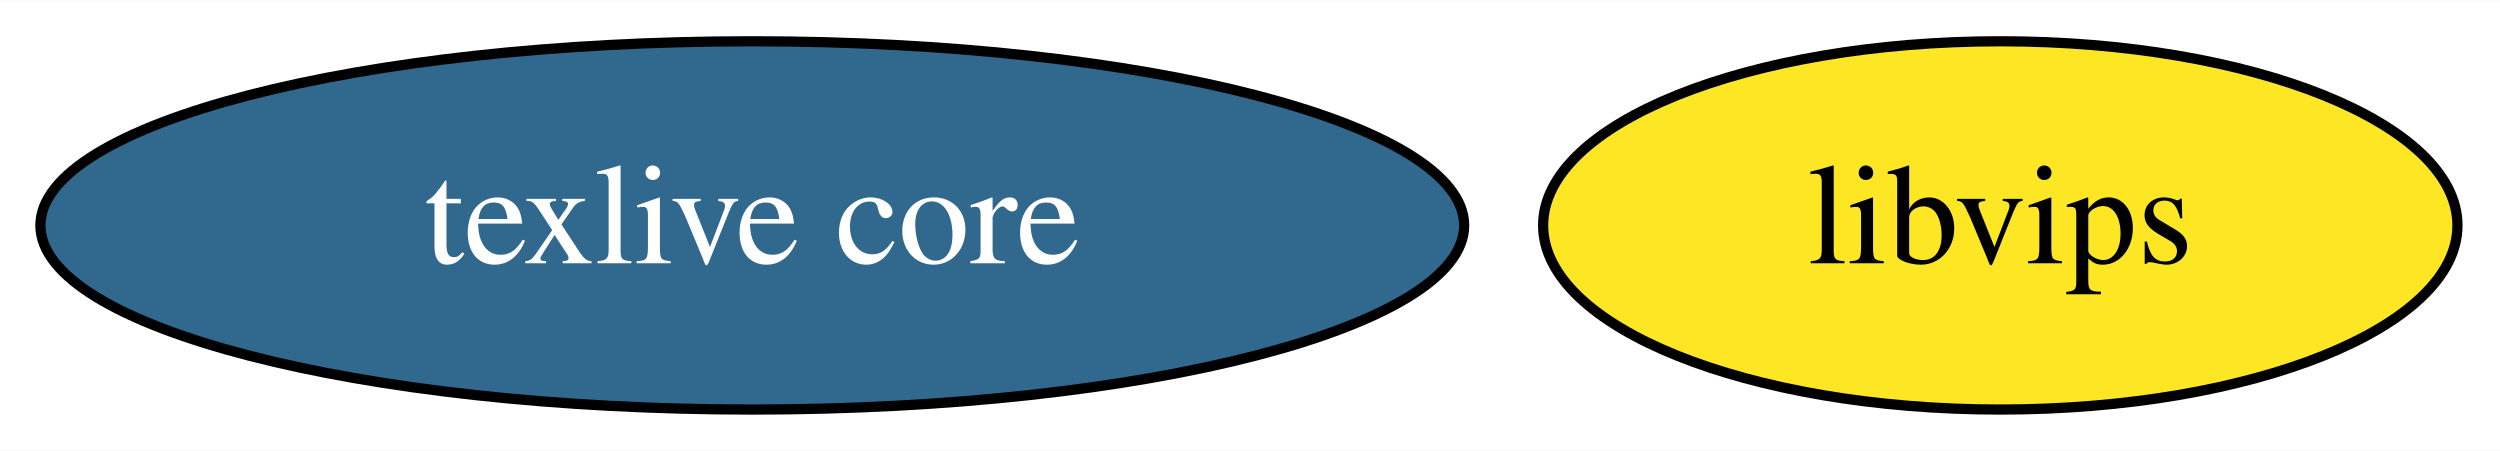
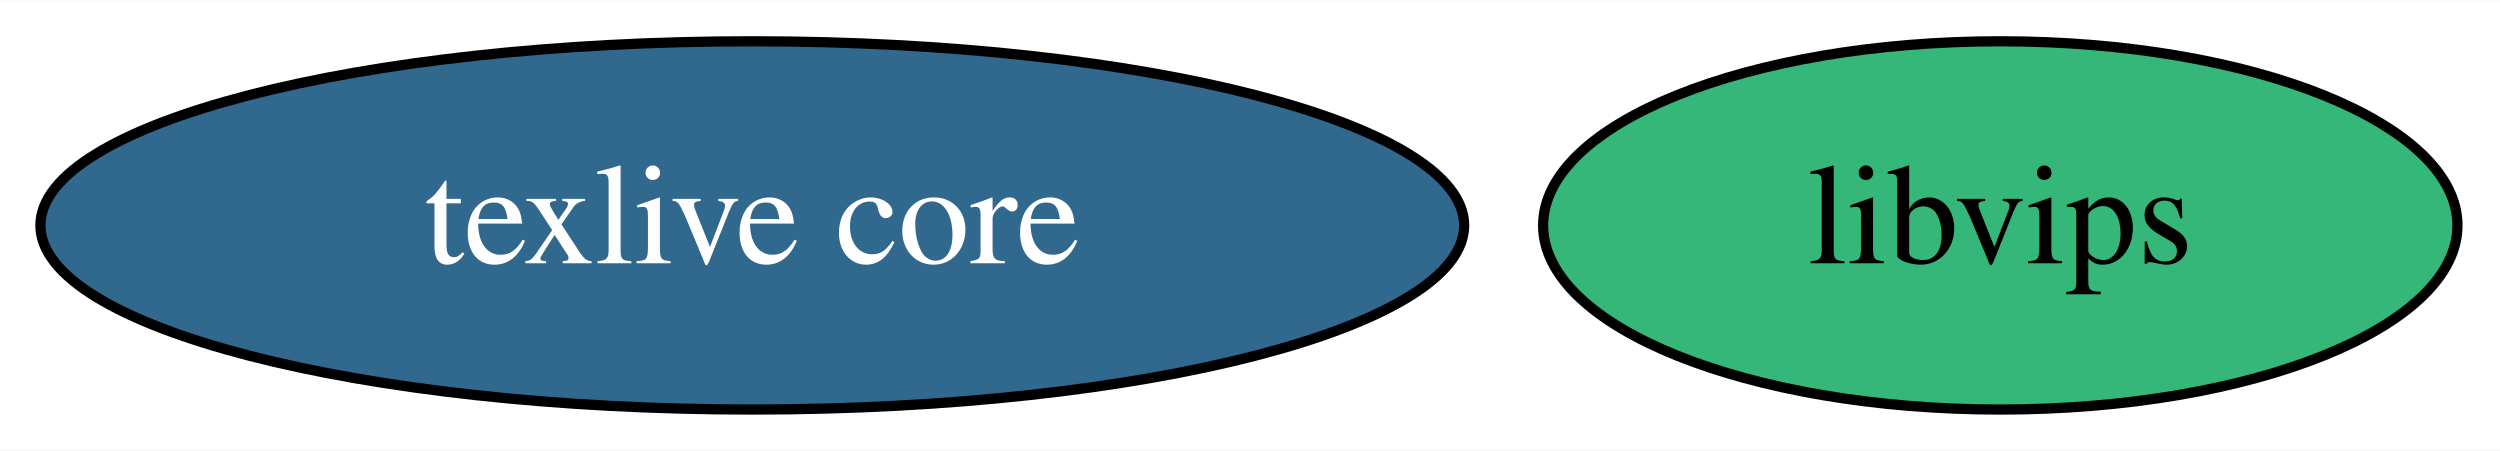
<svg xmlns="http://www.w3.org/2000/svg" xmlns:xlink="http://www.w3.org/1999/xlink" width="244pt" height="44pt" viewBox="0.00 0.00 244.39 44.00">
  <g id="graph0" class="graph" transform="scale(1 1) rotate(0) translate(4 40)">
    <polygon fill="white" stroke="transparent" points="-4,4 -4,-40 240.39,-40 240.39,4 -4,4" />
    <g id="node1" class="node">
      <g id="a_node1">
        <a xlink:href="https://github.com/conda-forge/texlive-core-feedstock/pull/39" xlink:title="texlive core">
          <ellipse fill="#31688e" stroke="black" cx="69.54" cy="-18" rx="69.59" ry="18" />
          <text text-anchor="middle" x="69.54" y="-14.3" font-family="Times,serif" font-size="14.00" fill="white">texlive core</text>
        </a>
      </g>
    </g>
    <g id="node2" class="node">
      <g id="a_node2">
        <a xlink:href="https://github.com/conda-forge/libvips-feedstock" xlink:title="libvips">
-           <ellipse fill="#fde725" stroke="black" cx="191.54" cy="-18" rx="44.69" ry="18" />
+           <ellipse fill="#35b779" stroke="black" cx="191.54" cy="-18" rx="44.69" ry="18" />
          <text text-anchor="middle" x="191.54" y="-14.3" font-family="Times,serif" font-size="14.00">libvips</text>
        </a>
      </g>
    </g>
  </g>
</svg>
